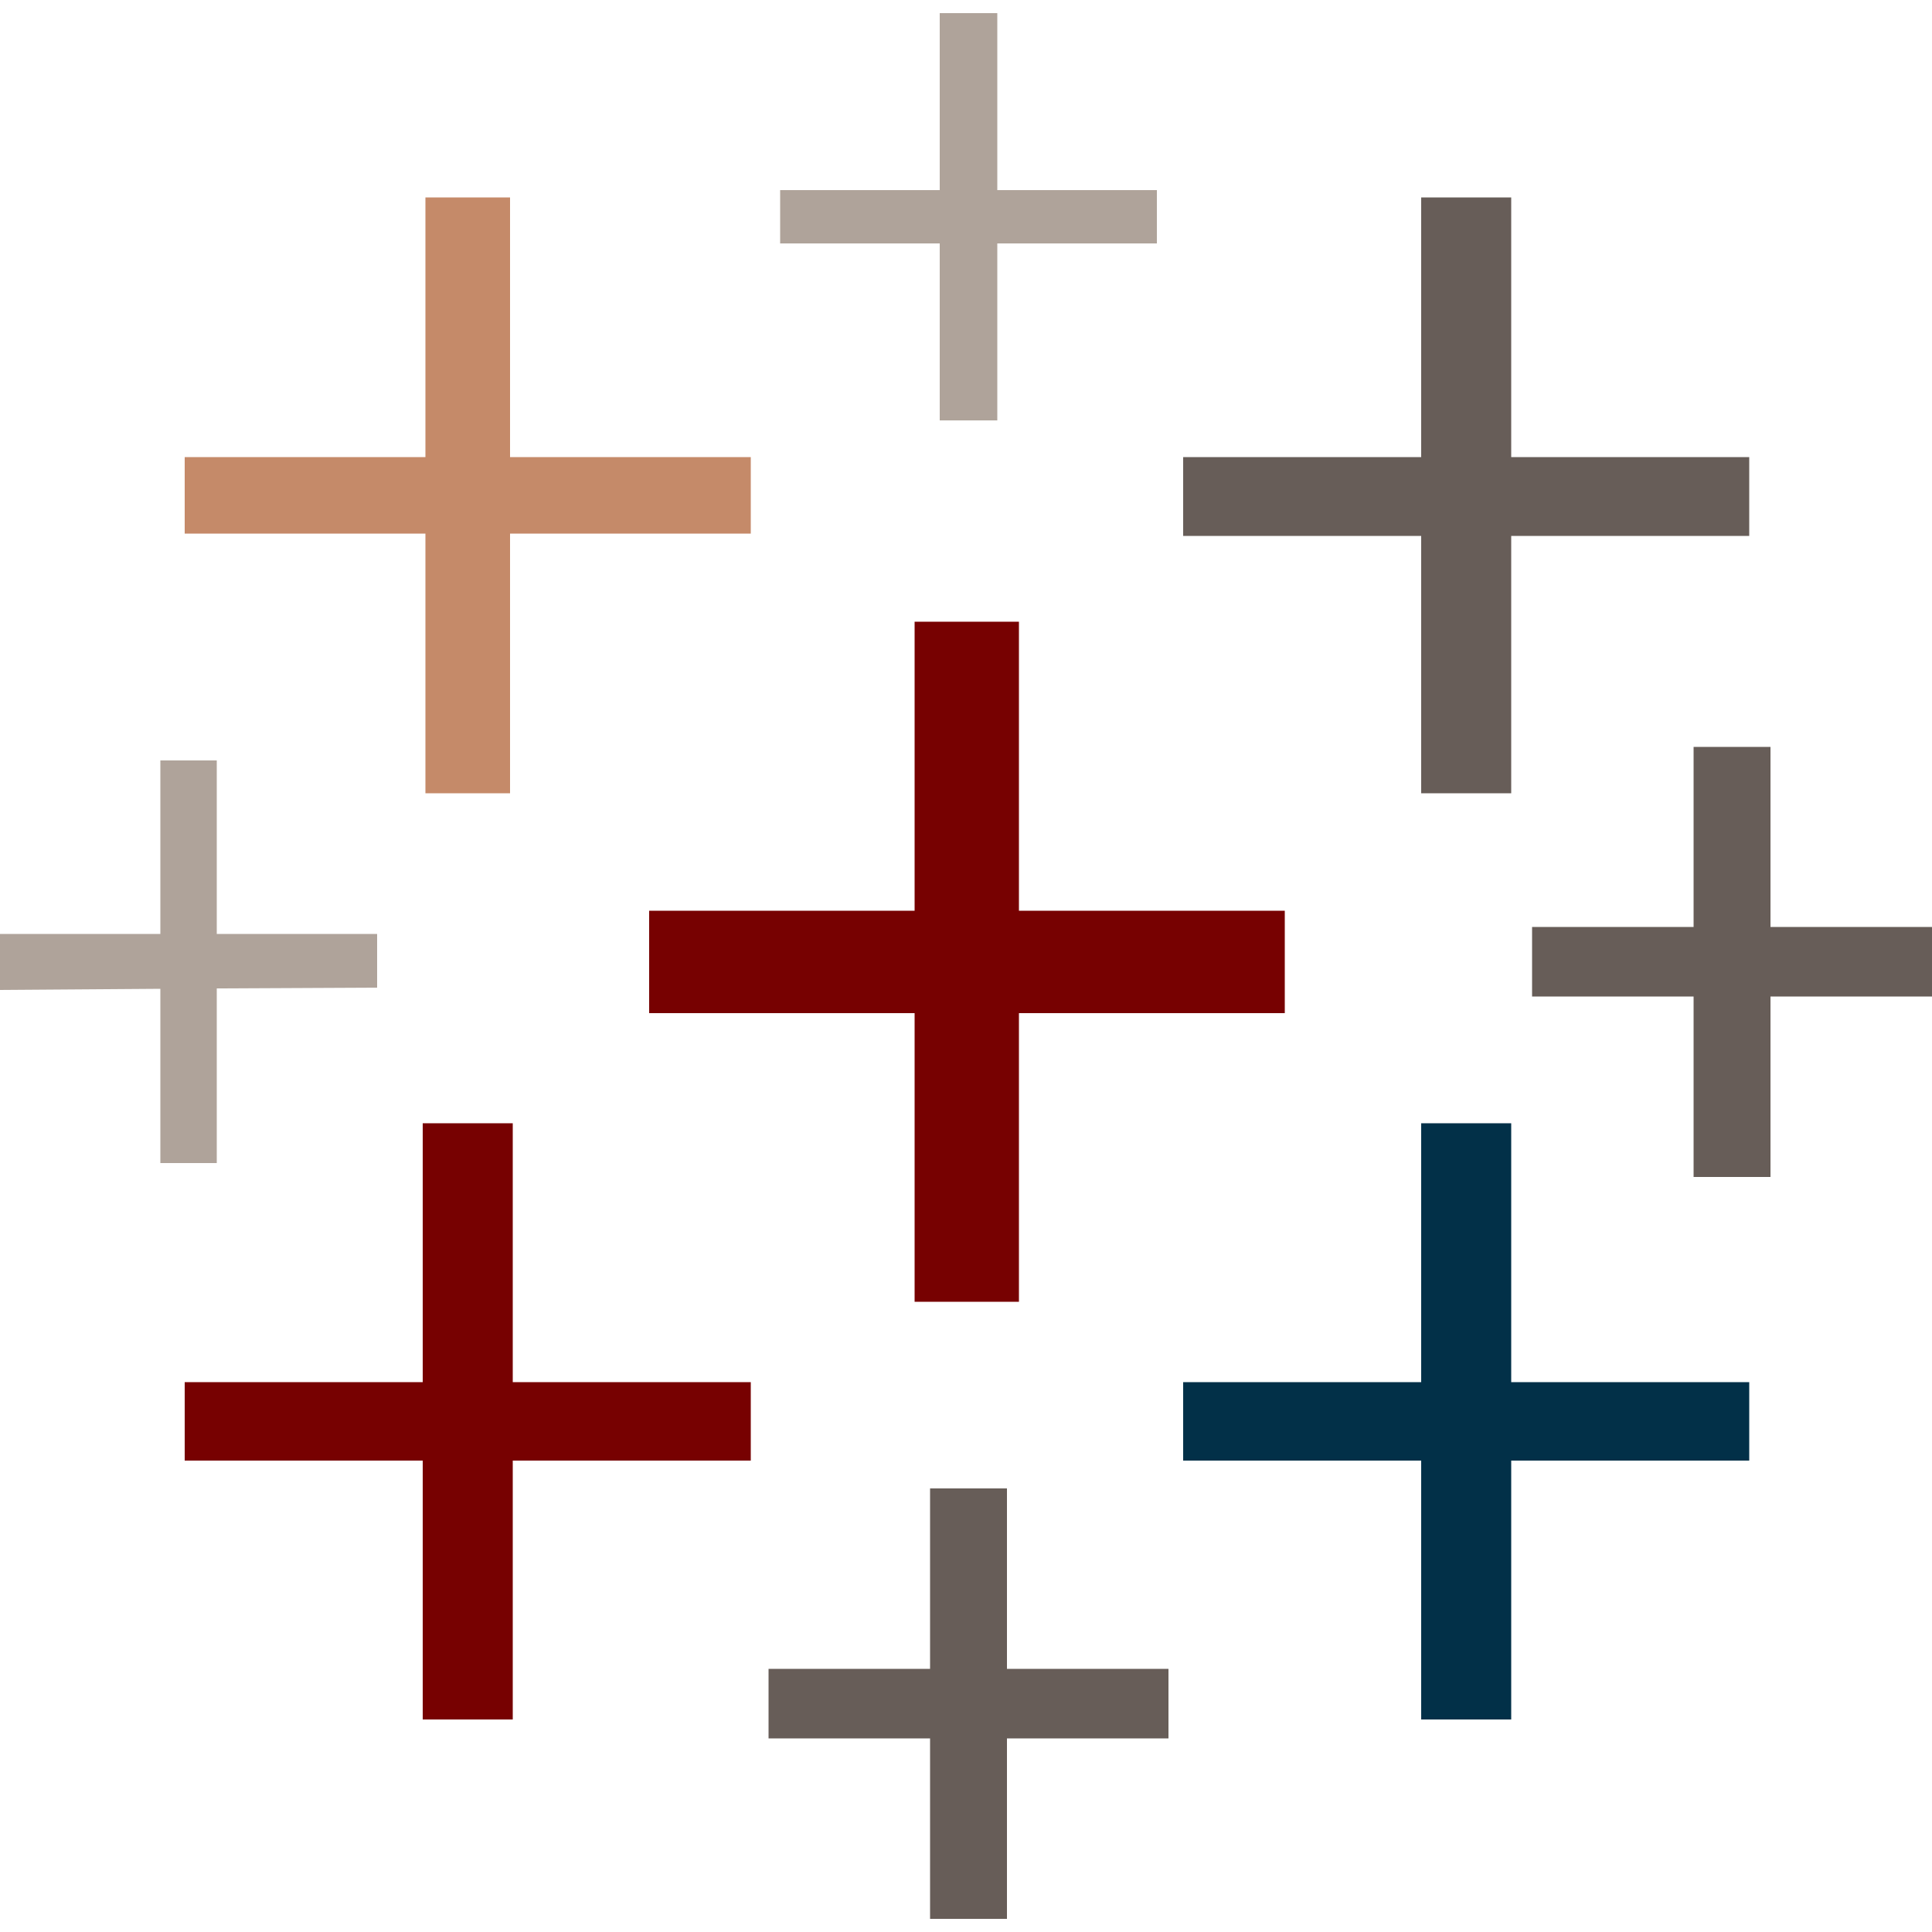
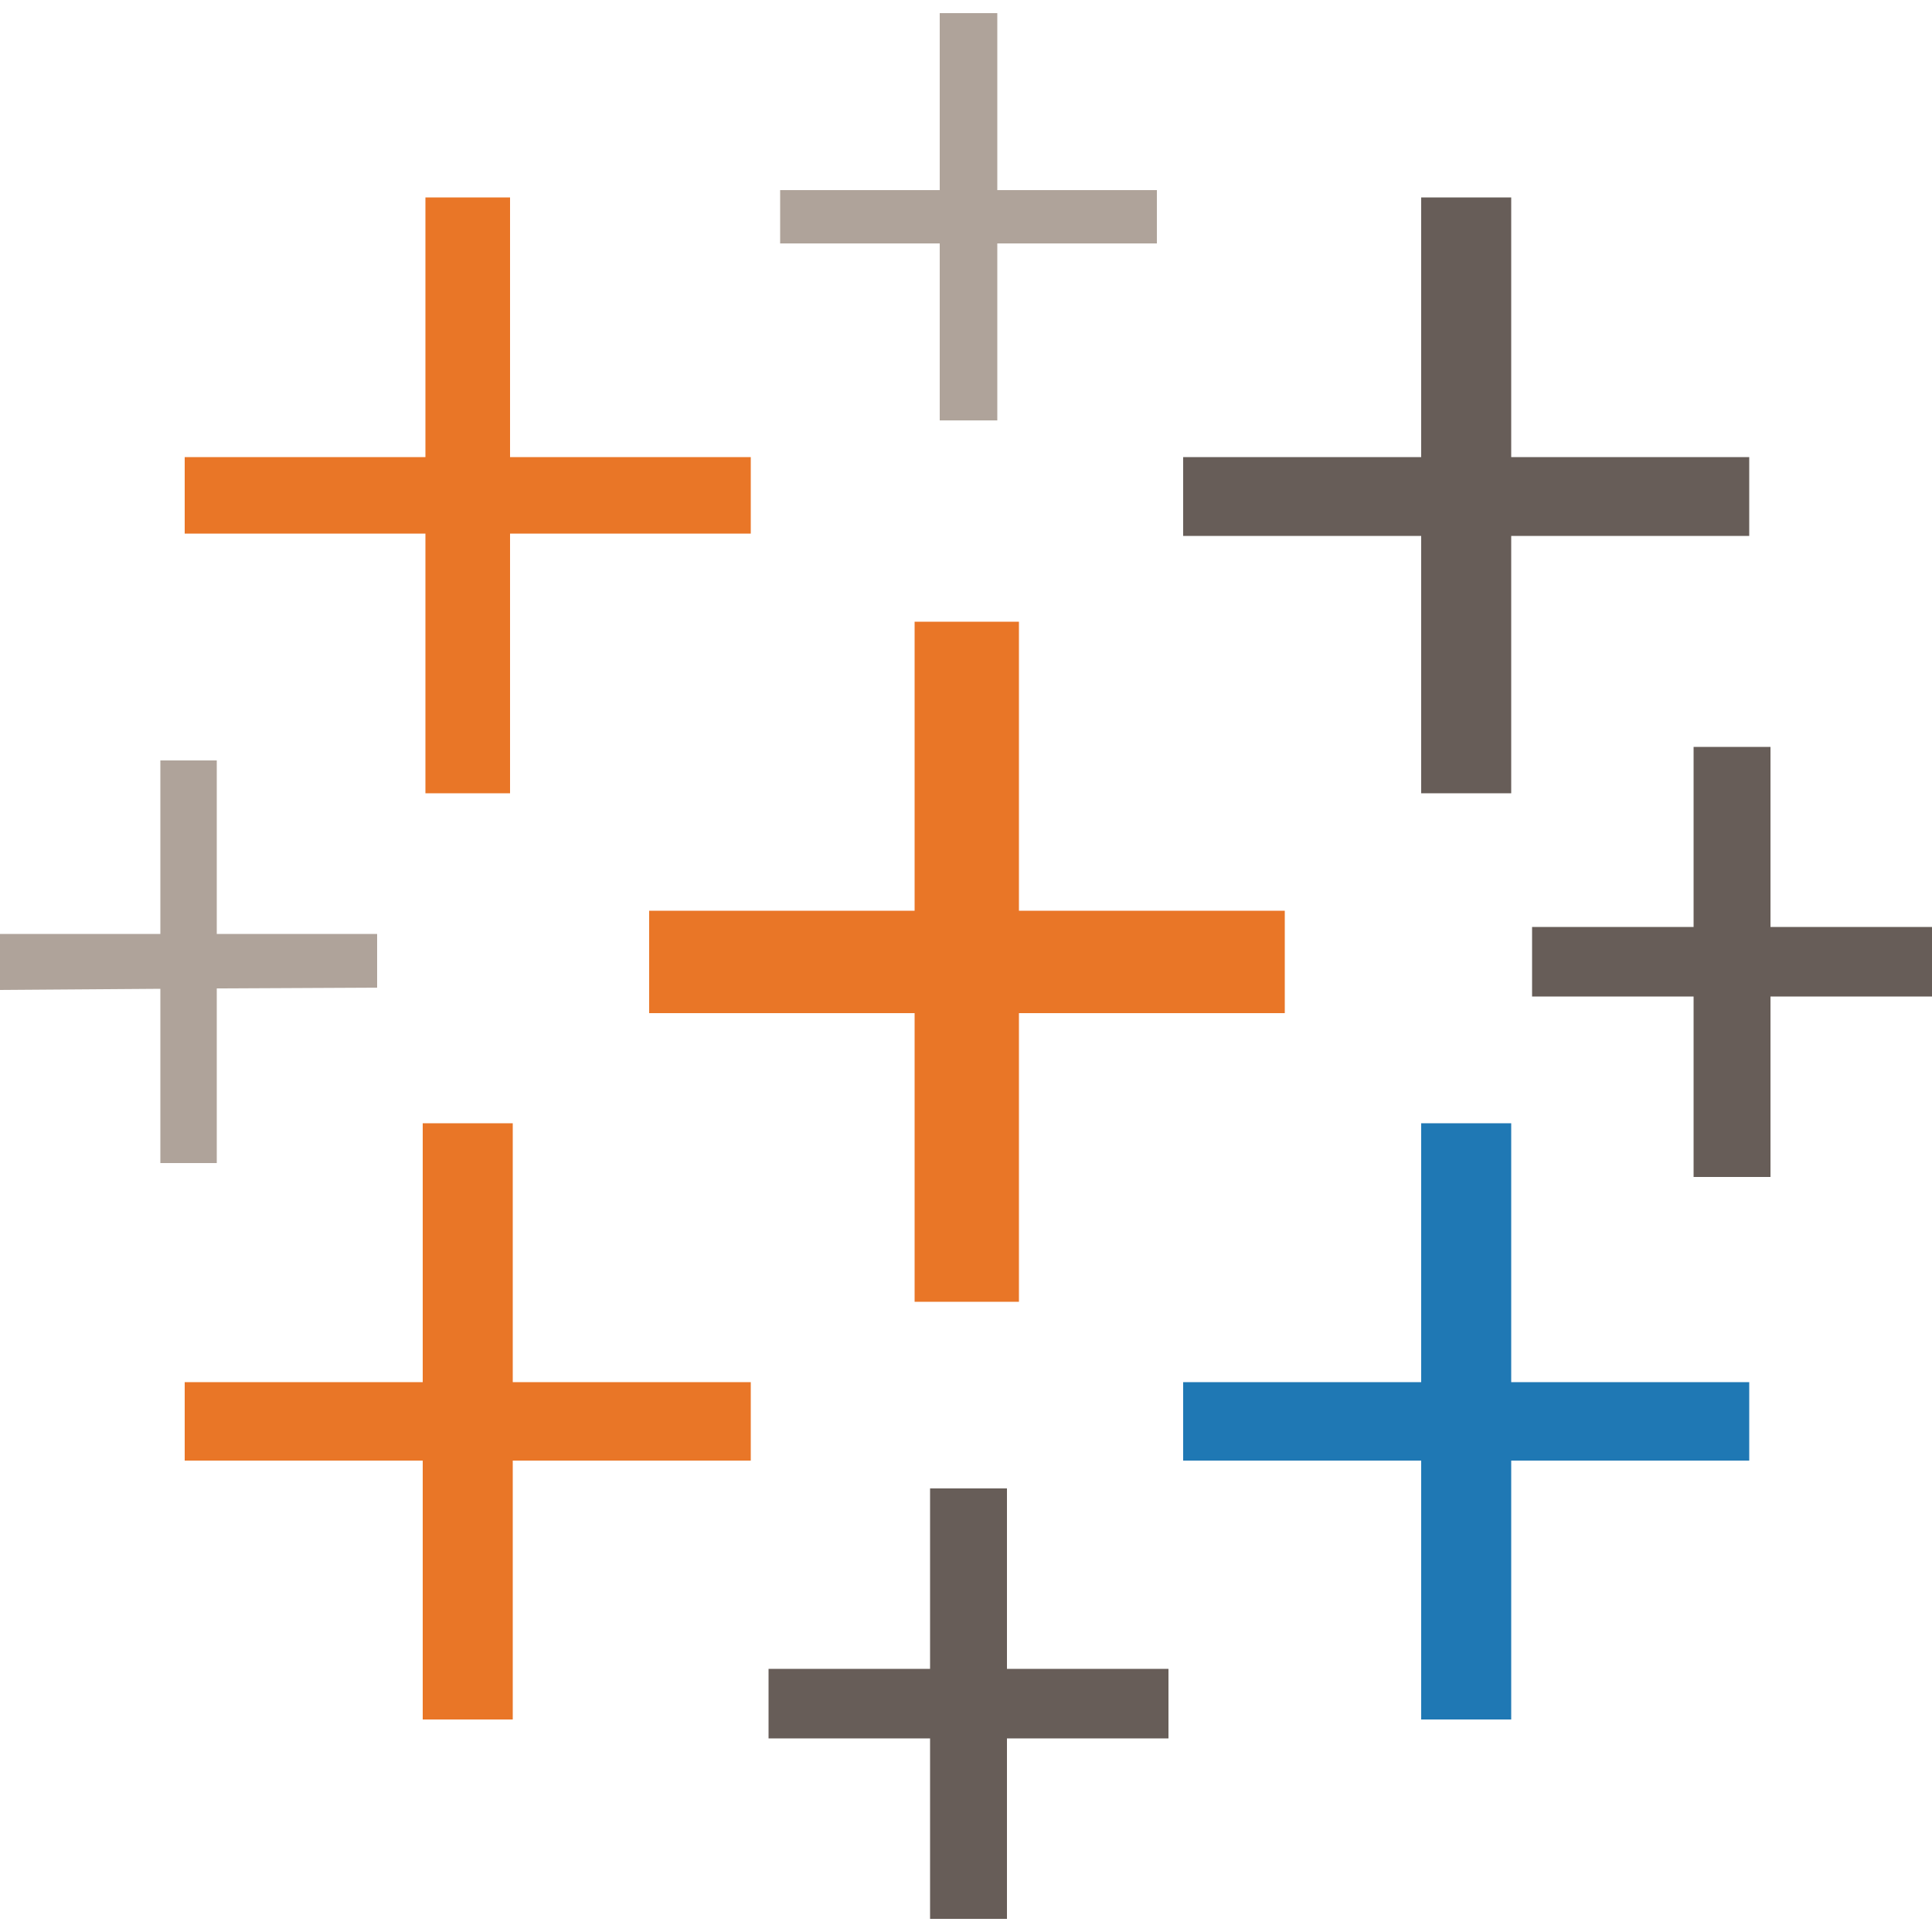
<svg xmlns="http://www.w3.org/2000/svg" viewBox="0 0 500 500" role="img" aria-labelledby="title">
-   <polygon fill="#770101" points="332.5,235.7 263.7,235.7 263.7,160.9 236.7,160.9 236.7,235.7 168,235.7 168,262.2 236.7,262.2 236.7,336.9 263.7,336.9 263.7,262.2 332.5,262.2" />
-   <polygon fill="#770101" points="194.3,357.7 132.7,357.7 132.7,290.7 109.4,290.7 109.4,357.7 47.8,357.7 47.8,378 109.4,378 109.4,445 132.7,445 132.7,378 194.3,378" />
+   <polygon fill="#E97627" points="332.5,235.7 263.7,235.7 263.7,160.9 236.7,160.9 236.7,235.7 168,235.7 168,262.2 236.7,262.2 236.7,336.9 263.7,336.9 263.7,262.2 332.5,262.2" />
+   <polygon fill="#E97627" points="194.3,357.7 132.7,357.7 132.7,290.7 109.4,290.7 109.4,357.7 47.8,357.7 47.8,378 109.4,378 109.4,445 132.7,445 132.7,378 194.3,378" />
  <polygon fill="#675D58" points="452.7,118.3 391.1,118.3 391.1,51.1 367.8,51.1 367.8,118.3 306.2,118.3 306.2,138.7 367.8,138.7 367.8,205.3 391.1,205.3 391.1,138.7 452.7,138.7" />
  <polygon fill="#675D58" points="302.4,431.9 260.6,431.9 260.6,385.2 240.7,385.2 240.7,431.9 198.9,431.9 198.9,449.9 240.7,449.9 240.7,496.6 260.6,496.6 260.6,449.9 302.4,449.9" />
-   <polygon fill="#C58A69" points="194.3,118.3 132,118.3 132,51.1 110.1,51.1 110.1,118.3 47.8,118.3 47.8,138.1 110.1,138.1 110.1,205.3 132,205.3 132,138.1 194.3,138.1" />
+   <polygon fill="#E97627" points="194.3,118.3 132,118.3 132,51.1 110.1,51.1 110.1,118.3 47.8,118.3 47.8,138.1 110.1,138.1 110.1,205.3 132,205.3 132,138.1 194.3,138.1" />
  <polygon fill="#675D58" points="500,239.9 458.2,239.9 458.2,193.3 438.3,193.3 438.3,239.9 396.5,239.9 396.5,257.9 438.3,257.9 438.3,304.6 458.2,304.6 458.2,257.9 500,257.9" />
-   <polygon fill="#023048" points="452.7,357.7 391.1,357.7 391.1,290.7 367.8,290.7 367.8,357.7 306.2,357.7 306.2,378 367.8,378 367.8,445 391.1,445 391.1,378 452.7,378" />
+   <polygon fill="#1F78B4" points="452.7,357.7 391.1,357.7 391.1,290.7 367.8,290.7 367.8,357.7 306.2,357.7 306.2,378 367.8,378 367.8,445 391.1,445 391.1,378 452.7,378" />
  <polygon fill="#AFA39A" points="299.4,49.2 258.1,49.2 258.1,3.4 243.2,3.4 243.2,49.2 201.9,49.2 201.9,63 243.2,63 243.2,108.8 258.1,108.8 258.1,63 299.4,63" />
  <polygon fill="#AFA39A" points="97.6,241.7 56.1,241.7 56.1,196.8 41.5,196.8 41.5,241.7 0,241.7 0,256.2 41.5,255.9 41.5,301 56.1,301 56.1,255.8 97.6,255.6" />
</svg>
